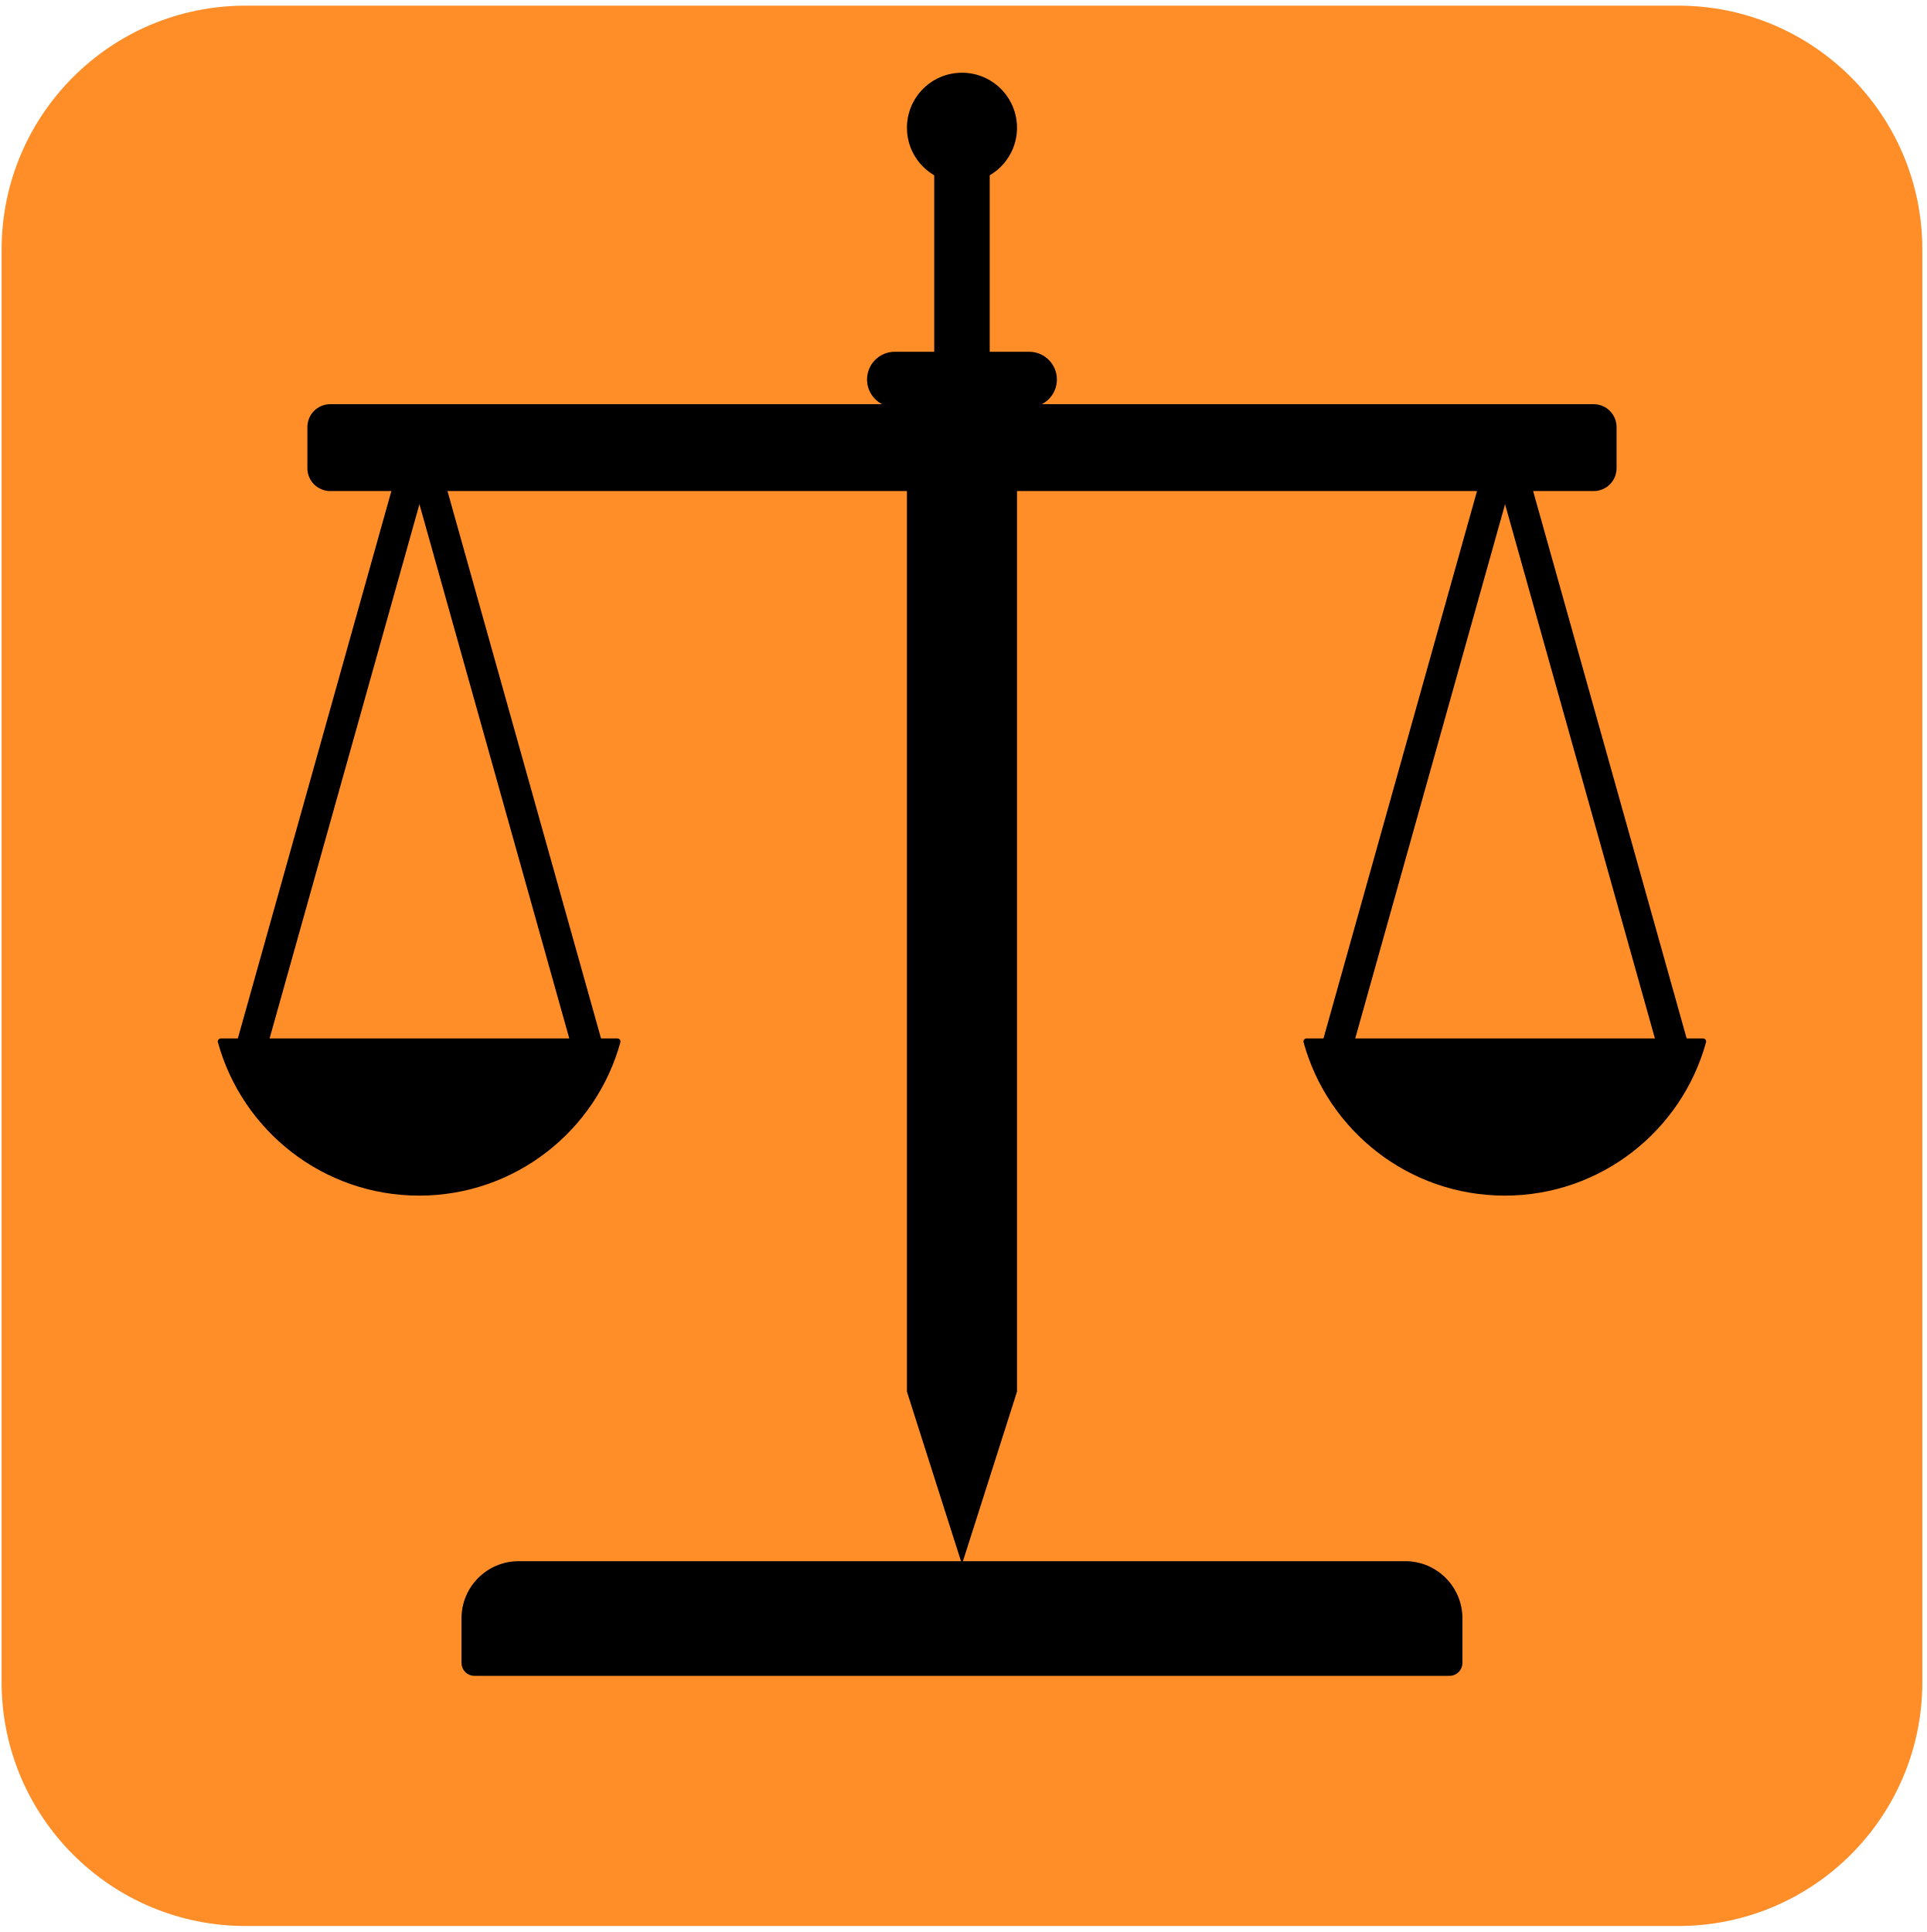
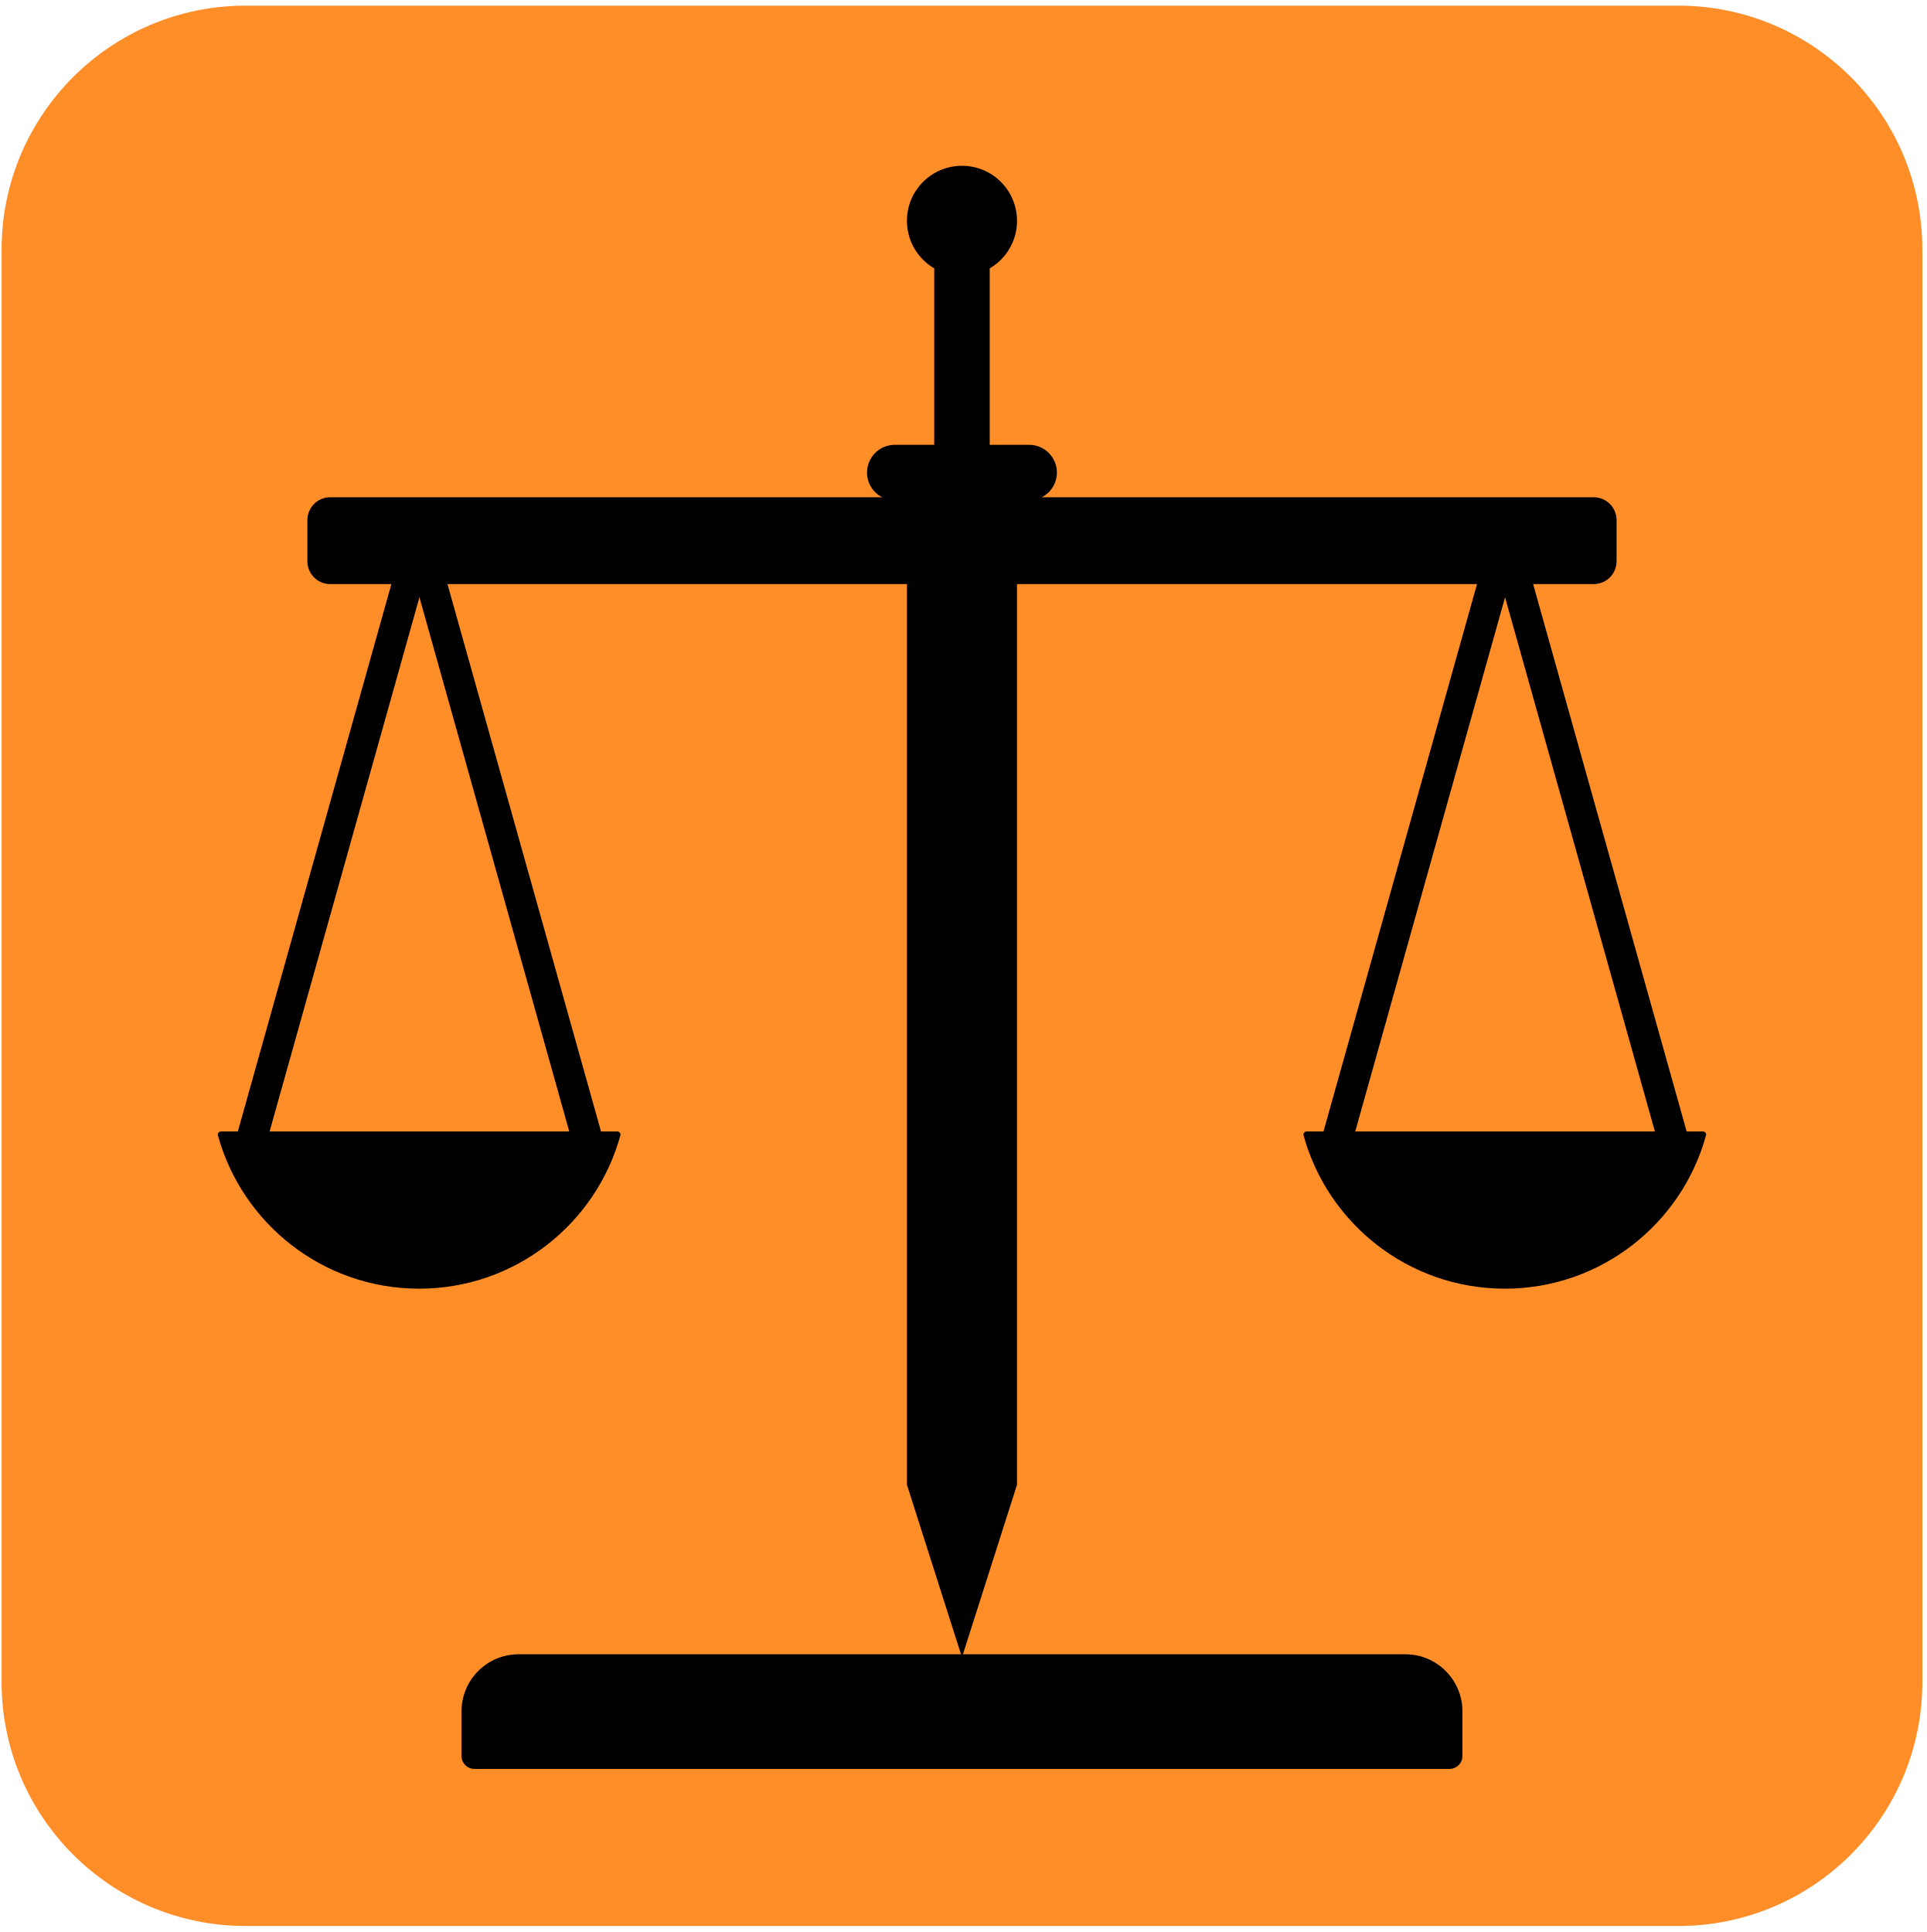
<svg xmlns="http://www.w3.org/2000/svg" width="100%" height="100%" viewBox="0 0 315 316" version="1.1" xml:space="preserve" style="fill-rule:evenodd;clip-rule:evenodd;stroke-linecap:round;stroke-linejoin:round;stroke-miterlimit:1.5;">
  <g>
    <path d="M314.354,40.825c0,-22.036 -17.864,-39.9 -39.9,-39.9c-60.301,0 -173.992,0 -234.292,0c-22.037,0 -39.901,17.864 -39.901,39.9c0,60.301 0,173.992 0,234.292c0,22.037 17.864,39.901 39.901,39.901c60.3,0 173.991,0 234.292,0c22.036,0 39.9,-17.864 39.9,-39.901c0,-60.3 0,-173.991 0,-234.292Z" style="fill:#ff8e29;" />
-     <path d="M263.851,69.846c0,-0.858 -0.34,-1.681 -0.947,-2.287c-0.607,-0.607 -1.43,-0.948 -2.288,-0.948c-24.612,0 -182.005,0 -206.617,0c-0.858,0 -1.681,0.341 -2.288,0.948c-0.606,0.606 -0.947,1.429 -0.947,2.287c0,2.048 0,4.687 0,6.736c0,0.858 0.341,1.681 0.947,2.287c0.607,0.607 1.43,0.948 2.288,0.948c24.612,0 182.005,0 206.617,0c0.858,0 1.681,-0.341 2.288,-0.948c0.607,-0.606 0.947,-1.429 0.947,-2.287c0,-2.049 0,-4.688 0,-6.736Z" style="stroke:#000;stroke-width:1px;" />
-     <path d="M238.647,264.693c0,-4.884 -3.959,-8.843 -8.842,-8.843c-28.334,0 -116.661,0 -144.994,0c-4.884,0 -8.843,3.959 -8.843,8.843c0,2.803 0,5.61 0,7.305c0,0.888 0.72,1.608 1.608,1.608c15.836,0 143.627,0 159.463,0c0.888,0 1.608,-0.72 1.608,-1.608c0,-1.695 0,-4.502 0,-7.305Z" style="stroke:#000;stroke-width:1px;" />
+     <path d="M263.851,85.067c0,-0.858 -0.34,-1.681 -0.947,-2.288c-0.607,-0.607 -1.43,-0.948 -2.288,-0.948c-24.612,0 -182.005,0 -206.617,0c-0.858,0 -1.681,0.341 -2.288,0.948c-0.606,0.607 -0.947,1.43 -0.947,2.288c0,2.048 0,4.687 0,6.735c0,0.858 0.341,1.681 0.947,2.288c0.607,0.606 1.43,0.947 2.288,0.947c24.612,0 182.005,0 206.617,0c0.858,0 1.681,-0.341 2.288,-0.947c0.607,-0.607 0.947,-1.43 0.947,-2.288c0,-2.048 0,-4.687 0,-6.735Z" style="stroke:#000;stroke-width:1px;" />
+     <path d="M238.647,279.913c0,-4.883 -3.959,-8.842 -8.842,-8.842c-28.334,0 -116.661,0 -144.994,0c-4.884,0 -8.843,3.959 -8.843,8.842c0,2.803 0,5.611 0,7.306c0,0.888 0.72,1.608 1.608,1.608c15.836,0 143.627,0 159.463,0c0.888,0 1.608,-0.72 1.608,-1.608c0,-1.695 0,-4.503 0,-7.306Z" style="stroke:#000;stroke-width:1px;" />
    <g>
-       <path d="M100.967,170.349c-3.91,14.236 -16.954,24.708 -32.425,24.708c-15.47,0 -28.514,-10.472 -32.424,-24.708l64.849,0Z" style="stroke:#000;stroke-width:1px;" />
-       <path d="M40.691,172.695l27.897,-99.481" style="fill:none;stroke:#000;stroke-width:5px;stroke-linecap:butt;" />
-       <path d="M96.486,172.695l-27.898,-99.481" style="fill:none;stroke:#000;stroke-width:5px;stroke-linecap:butt;" />
+       <path d="M100.967,185.57c-3.91,14.236 -16.954,24.708 -32.425,24.708c-15.47,0 -28.514,-10.472 -32.424,-24.708l64.849,0Z" style="stroke:#000;stroke-width:1px;" />
+       <path d="M40.691,187.915l27.897,-99.481" style="fill:none;stroke:#000;stroke-width:5px;stroke-linecap:butt;" />
+       <path d="M96.486,187.915l-27.898,-99.481" style="fill:none;stroke:#000;stroke-width:5px;stroke-linecap:butt;" />
    </g>
    <g>
-       <path d="M278.497,170.349c-3.91,14.236 -16.954,24.708 -32.424,24.708c-15.471,0 -28.515,-10.472 -32.424,-24.708l64.848,0Z" style="stroke:#000;stroke-width:1px;" />
-       <path d="M218.221,172.695l27.897,-99.481" style="fill:none;stroke:#000;stroke-width:5px;stroke-linecap:butt;" />
-       <path d="M274.016,172.695l-27.898,-99.481" style="fill:none;stroke:#000;stroke-width:5px;stroke-linecap:butt;" />
+       <path d="M278.497,185.57c-3.91,14.236 -16.954,24.708 -32.424,24.708c-15.471,0 -28.515,-10.472 -32.424,-24.708l64.848,0Z" style="stroke:#000;stroke-width:1px;" />
+       <path d="M218.221,187.915l27.897,-99.481" style="fill:none;stroke:#000;stroke-width:5px;stroke-linecap:butt;" />
+       <path d="M274.016,187.915l-27.898,-99.481" style="fill:none;stroke:#000;stroke-width:5px;stroke-linecap:butt;" />
    </g>
-     <path d="M148.307,66.053l18.001,0l0,161.571l-9,28.226l-9.001,-28.226l0,-161.571Z" />
-     <path d="M157.308,62.073c2.506,0 4.538,-2.032 4.538,-4.538c0,-7.423 0,-22.077 0,-29.5c0,-2.506 -2.032,-4.538 -4.538,-4.538c0,0 0,0 0,0c-2.507,0 -4.538,2.032 -4.538,4.538c0,7.423 0,22.077 0,29.5c0,2.506 2.031,4.538 4.538,4.538c0,0 0,0 0,0Z" />
-     <path d="M172.832,62.073c0,-2.506 -2.032,-4.538 -4.538,-4.538c-5.884,0 -16.088,0 -21.973,0c-2.506,0 -4.538,2.032 -4.538,4.538c0,0 0,0 0,0c0,2.506 2.032,4.538 4.538,4.538c5.885,0 16.089,0 21.973,0c2.506,0 4.538,-2.032 4.538,-4.538c0,0 0,0 0,0Z" />
-     <circle cx="157.308" cy="20.896" r="9.001" />
+     <path d="M148.307,81.274l18.001,0l0,161.57l-9,28.227l-9.001,-28.227l0,-161.57Z" />
+     <path d="M157.308,77.293c2.506,0 4.538,-2.031 4.538,-4.538c0,-7.423 0,-22.076 0,-29.499c0,-2.507 -2.032,-4.538 -4.538,-4.538c0,0 0,0 0,0c-2.507,0 -4.538,2.031 -4.538,4.538c0,7.423 0,22.076 0,29.499c0,2.507 2.031,4.538 4.538,4.538c0,0 0,0 0,0Z" />
+     <path d="M172.832,77.293c0,-2.506 -2.032,-4.538 -4.538,-4.538c-5.884,0 -16.088,0 -21.973,0c-2.506,0 -4.538,2.032 -4.538,4.538c0,0 0,0 0,0c0,2.507 2.032,4.538 4.538,4.538c5.885,0 16.089,0 21.973,0c2.506,0 4.538,-2.031 4.538,-4.538c0,0 0,0 0,0Z" />
+     <circle cx="157.308" cy="36.117" r="9.001" />
  </g>
</svg>
